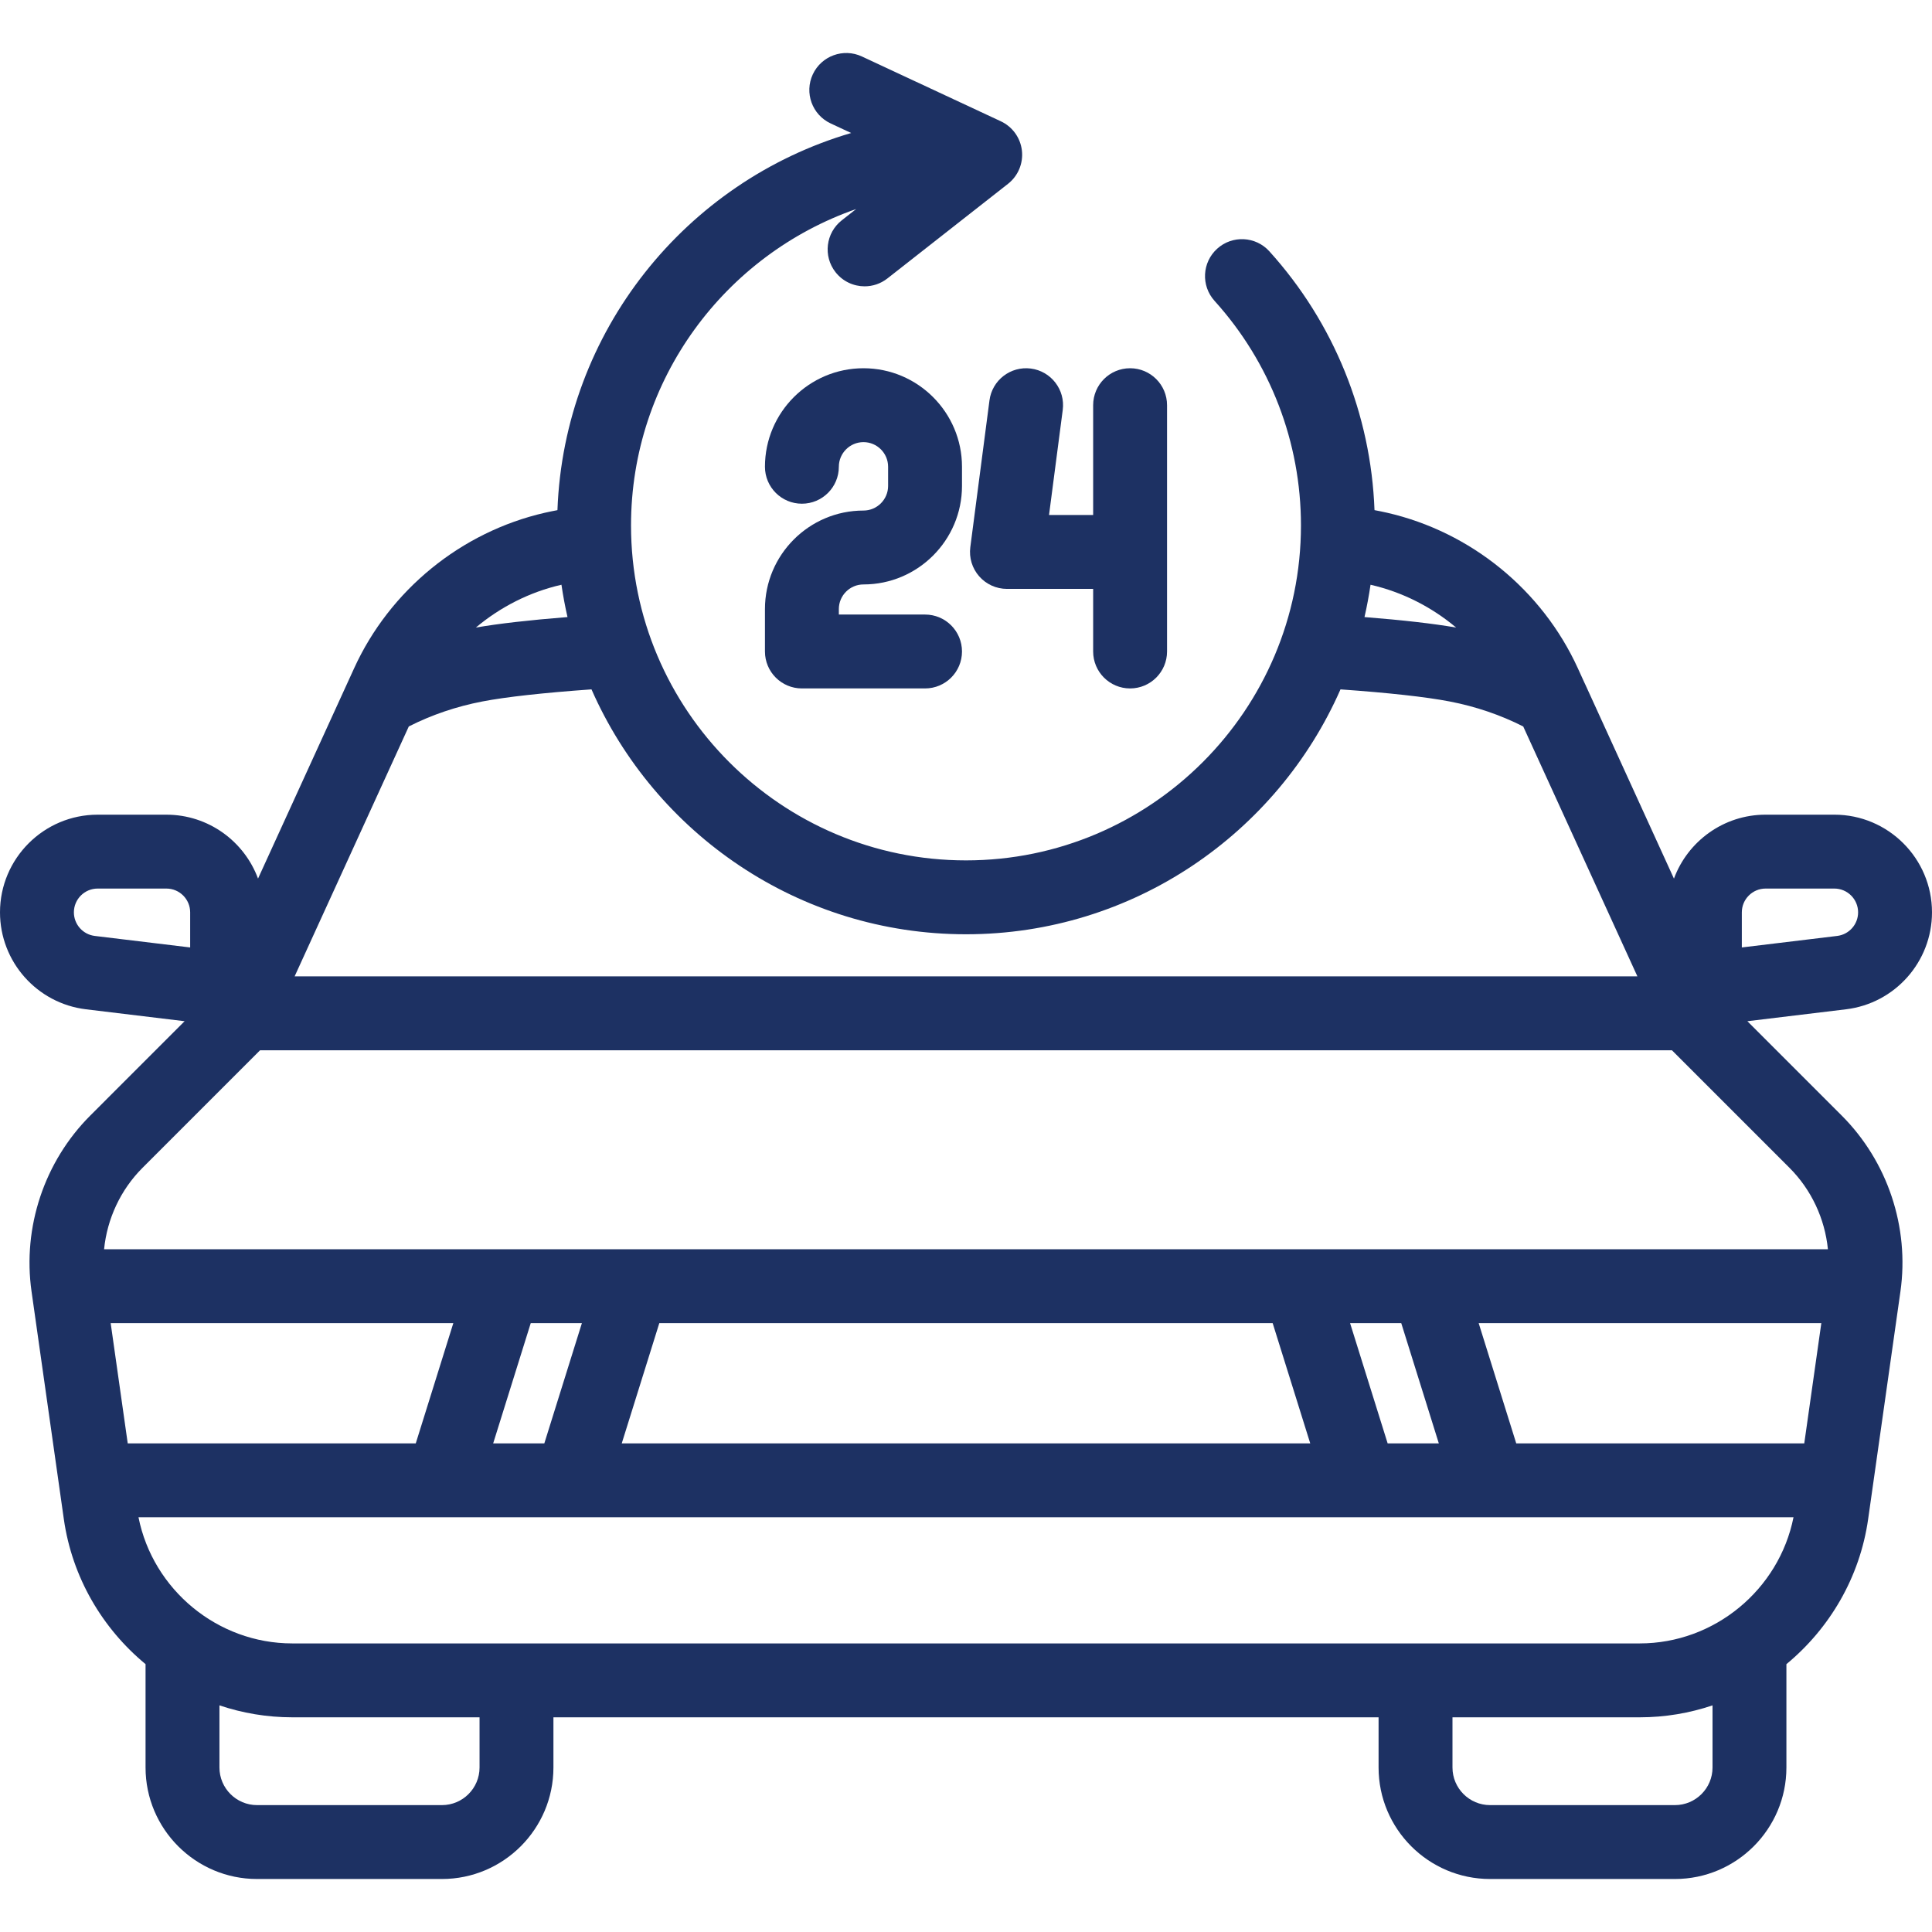
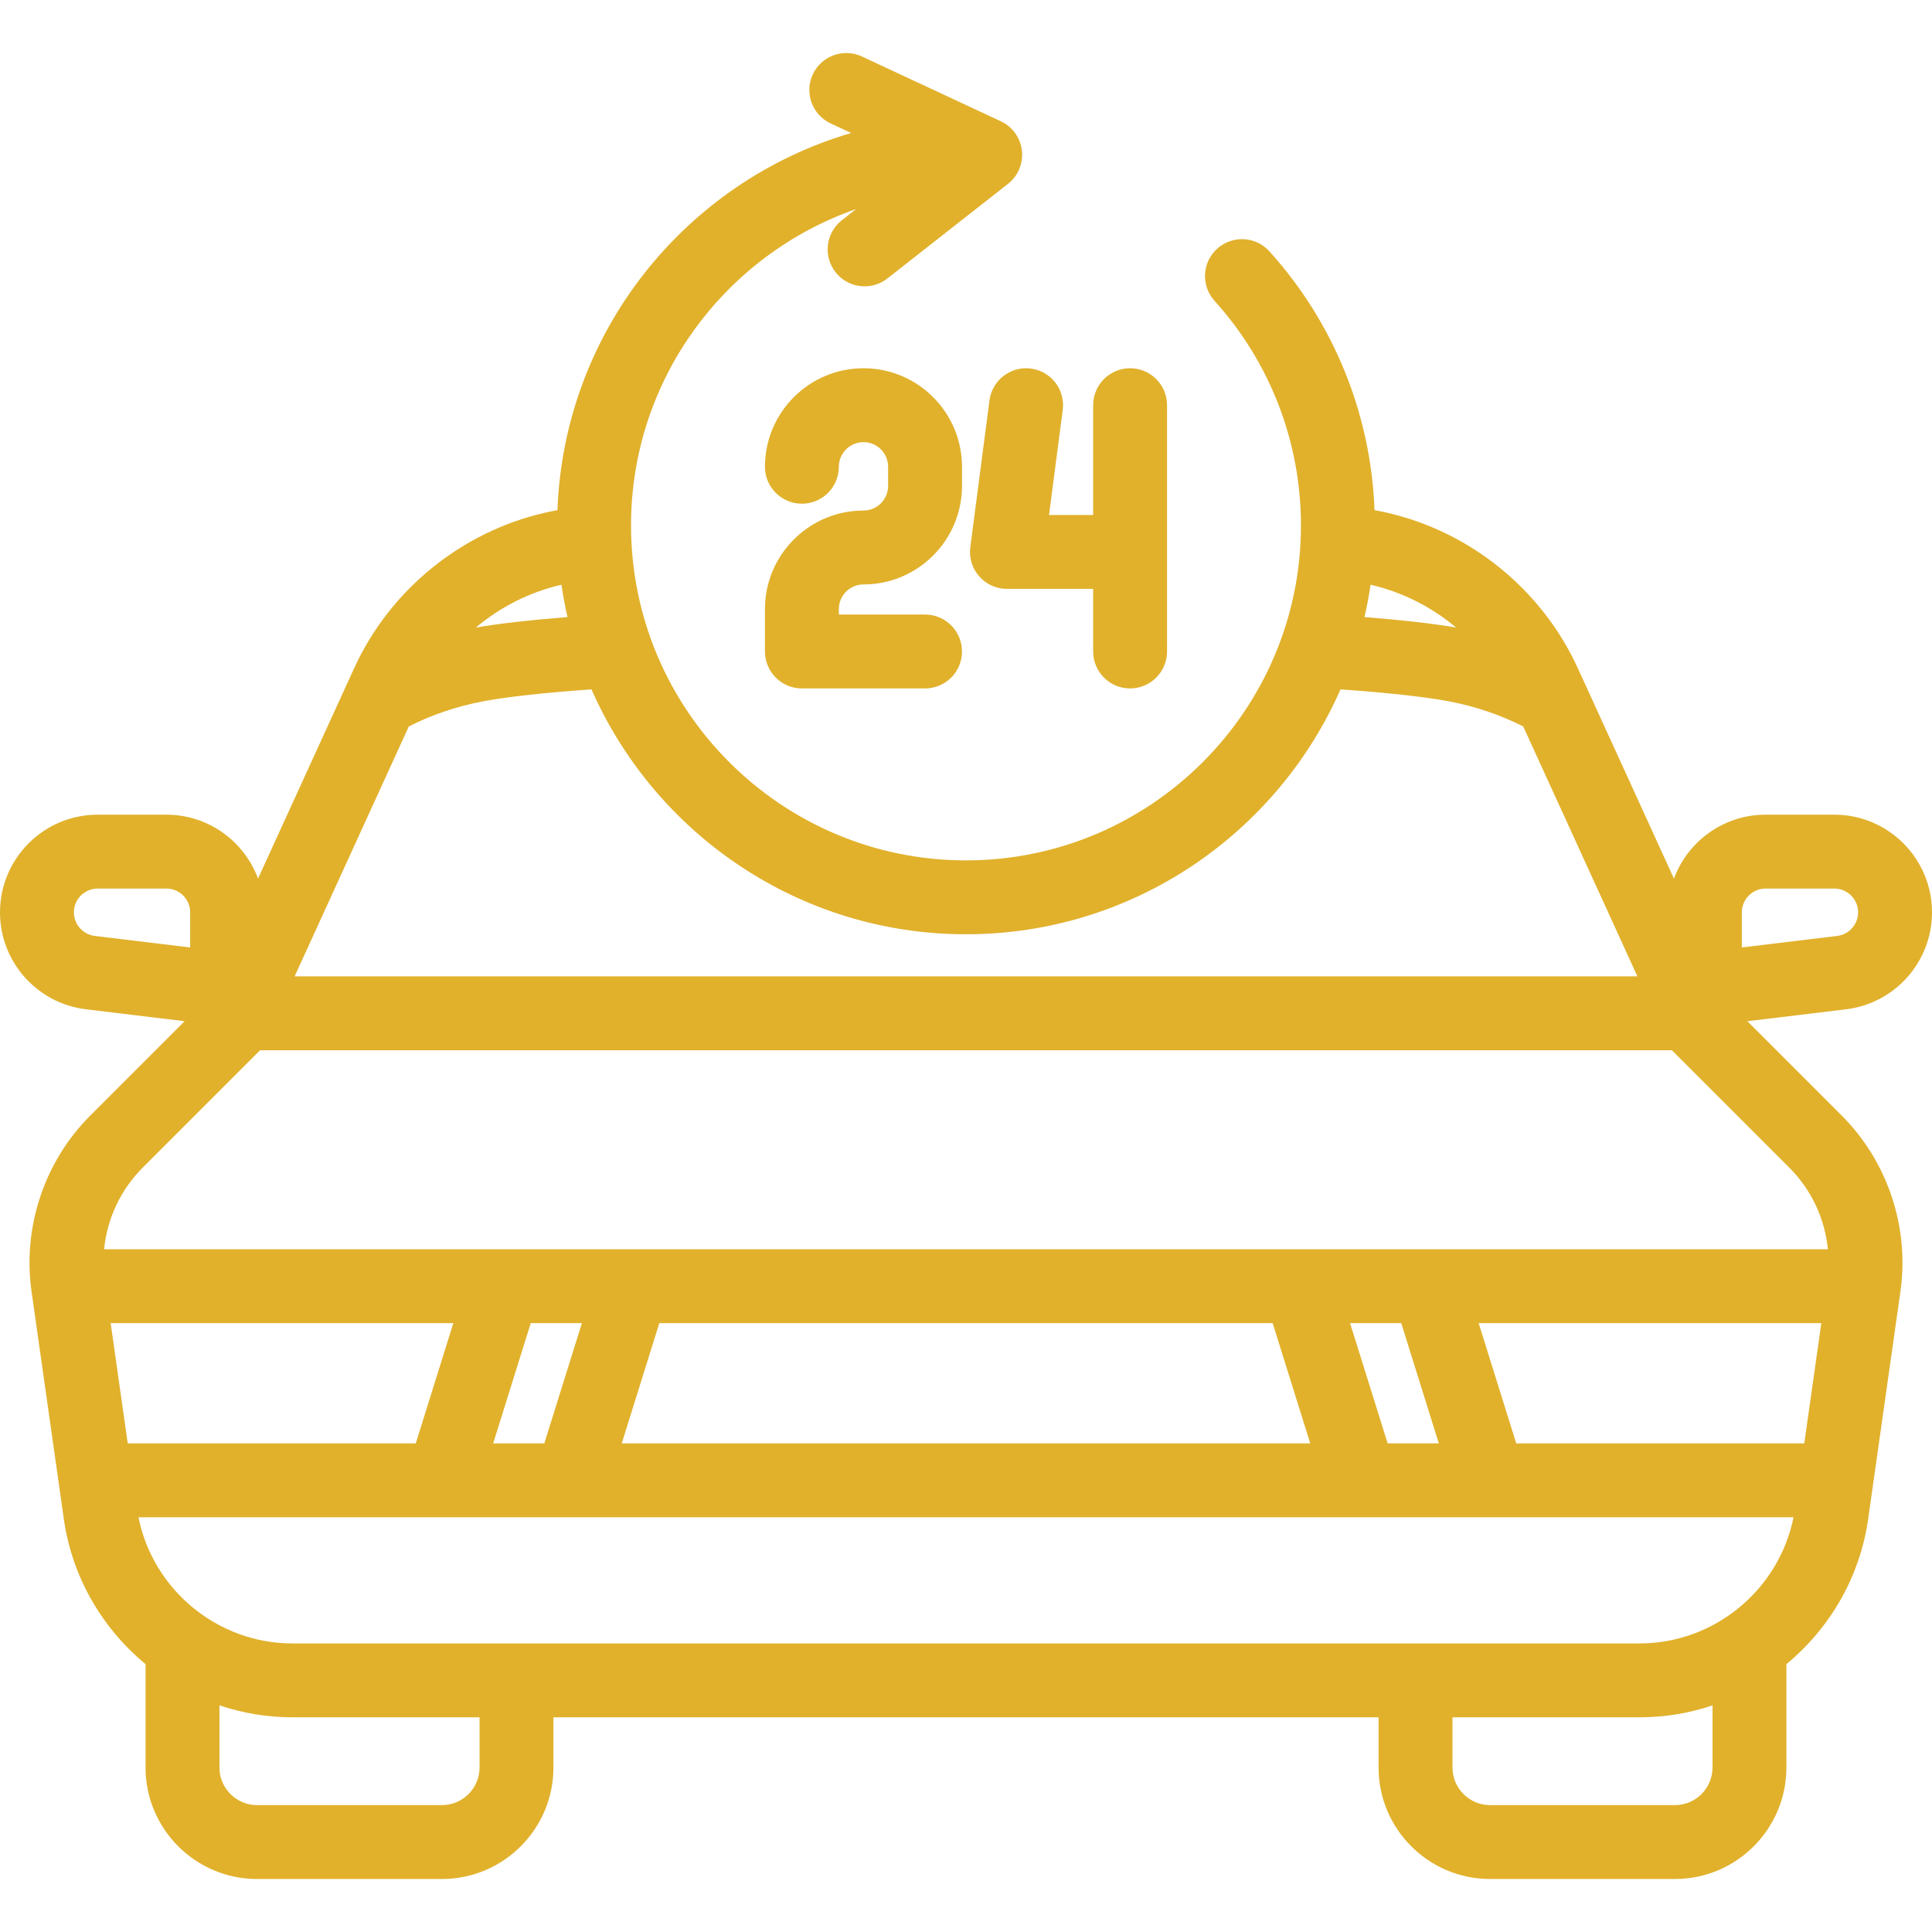
<svg xmlns="http://www.w3.org/2000/svg" version="1.1" id="Capa_1" x="0px" y="0px" viewBox="0 0 470.641 470.641" style="enable-background:new 0 0 470.641 470.641;" xml:space="preserve">
  <g>
-     <path style="fill: #1d3163;" d="M425.666,248.77l24.036-2.903c11.937-1.442,20.938-11.596,20.938-23.619c0-13.118-10.673-23.791-23.791-23.791h-16.743   c-10.232,0-18.975,6.493-22.327,15.575l-21.609-47.312c-0.055-0.119-0.111-0.236-0.171-0.352l-1.638-3.594   c-8.688-19.038-26.052-33.194-46.45-37.867c-0.947-0.217-1.979-0.428-3.078-0.635c-0.868-23.377-9.874-45.642-25.611-63.049   c-3.332-3.687-9.023-3.974-12.711-0.641s-3.975,9.025-0.641,12.712c13.572,15.014,21.048,34.44,21.048,54.7   c0,44.994-36.604,81.599-81.599,81.599s-81.6-36.605-81.6-81.599c0-35.623,22.955-65.968,54.843-77.071l-3.499,2.745   c-3.911,3.068-4.595,8.725-1.526,12.636c1.775,2.263,4.418,3.446,7.087,3.446c1.943,0,3.901-0.627,5.549-1.919l29.38-23.048   c2.461-1.931,3.743-5,3.387-8.108c-0.357-3.107-2.302-5.807-5.137-7.129l-33.841-15.788c-4.502-2.1-9.858-0.154-11.961,4.351   c-2.102,4.504-0.153,9.86,4.352,11.961l4.994,2.33c-40.206,11.784-69.942,48.296-71.552,91.875   c-1.099,0.207-2.13,0.418-3.075,0.634c-20.396,4.675-37.76,18.831-46.448,37.871l-23.416,51.245   c-3.355-9.077-12.096-15.566-22.324-15.566H23.791C10.673,198.457,0,209.129,0,222.248c0,12.024,9.002,22.178,20.938,23.619   l24.035,2.903l-22.989,22.989c-11.174,11.175-16.521,27.187-14.302,42.833l7.863,55.438c2.021,14.249,9.408,26.675,19.912,35.36   v25.18c0,14.976,12.184,27.16,27.16,27.16h45.04c14.977,0,27.16-12.184,27.16-27.16v-12.229h201.009v12.229   c0,14.976,12.184,27.16,27.16,27.16h45.028c14.977,0,27.16-12.184,27.16-27.16v-25.176c10.506-8.685,17.895-21.113,19.916-35.364   l7.863-55.439c2.219-15.647-3.128-31.66-14.302-42.834L425.666,248.77z M399.447,400.341H71.193   c-18.192,0-33.927-13.07-37.458-30.733h403.169C433.374,387.271,417.639,400.341,399.447,400.341z M341.351,322.325l9.149,29.284   h-12.466l-9.149-29.284H341.351z M310.027,322.325l9.149,29.284H151.46l9.149-29.284H310.027z M132.601,351.608H120.14   l9.148-29.284h12.462L132.601,351.608z M101.282,351.608H31.115l-4.154-29.284h83.469L101.282,351.608z M369.359,351.608   l-9.149-29.284h83.469l-4.154,29.284H369.359z M424.315,222.247c0-3.193,2.598-5.791,5.791-5.791h16.743   c3.193,0,5.791,2.598,5.791,5.791c0,2.927-2.191,5.398-5.097,5.749l-23.229,2.805V222.247z M354.718,152.873   c-5.558-0.963-13.028-1.817-22.324-2.552c0.595-2.588,1.084-5.215,1.473-7.875c0.009,0.002,0.018,0.004,0.027,0.006   C341.621,144.222,348.746,147.858,354.718,152.873z M136.741,142.452c0.01-0.002,0.021-0.005,0.032-0.007   c0.388,2.659,0.877,5.286,1.472,7.873c-9.32,0.741-16.79,1.597-22.325,2.557C121.891,147.86,129.015,144.223,136.741,142.452z    M99.586,176.965c5.564-2.82,11.584-4.866,17.941-6.089c5.711-1.101,14.824-2.108,26.562-2.945   c15.422,35.091,50.509,59.661,91.231,59.661c40.721,0,75.806-24.568,91.228-59.656c11.711,0.828,20.828,1.834,26.574,2.941   c6.351,1.222,12.371,3.27,17.941,6.094l27.814,60.878H71.77L99.586,176.965z M18,222.247c0-3.193,2.598-5.791,5.791-5.791h16.743   c3.193,0,5.791,2.598,5.791,5.791v8.555l-23.229-2.805C20.191,227.646,18,225.174,18,222.247z M63.351,255.849h343.938   l28.637,28.638c5.35,5.349,8.62,12.422,9.36,19.838H25.354c0.741-7.416,4.011-14.489,9.36-19.838L63.351,255.849z M116.819,430.571   c0,5.051-4.109,9.16-9.16,9.16h-45.04c-5.051,0-9.16-4.109-9.16-9.16v-15.138c5.604,1.886,11.573,2.909,17.734,2.909h45.626   V430.571z M417.177,430.571c0,5.051-4.109,9.16-9.16,9.16h-45.028c-5.051,0-9.16-4.109-9.16-9.16v-12.229h45.619   c6.16,0,12.127-1.022,17.729-2.907V430.571z" />
-     <path style="fill: #1d3163;" d="M210.345,142.372c13.233,0,24-10.766,24-24v-4.667c0-13.234-10.767-24-24-24s-24,10.766-24,24c0,4.97,4.029,9,9,9   s9-4.03,9-9c0-3.308,2.691-6,6-6s6,2.692,6,6v4.667c0,3.308-2.691,6-6,6c-13.233,0-24,10.766-24,24v10.333c0,4.97,4.029,9,9,9h30   c4.971,0,9-4.03,9-9s-4.029-9-9-9h-21v-1.333C204.345,145.064,207.036,142.372,210.345,142.372z" />
-     <path style="fill: #1d3163;" d="M241.038,97.54l-4.667,35.751c-0.336,2.568,0.452,5.156,2.16,7.103c1.709,1.947,4.174,3.062,6.764,3.062h21v15.249   c0,4.97,4.029,9,9,9s9-4.03,9-9v-60c0-4.97-4.029-9-9-9s-9,4.03-9,9v26.751h-10.749l3.34-25.586   c0.644-4.929-2.83-9.446-7.759-10.089C246.2,89.139,241.681,92.611,241.038,97.54z" />
+     <path style="fill: #e1b12c;" d="M425.666,248.77l24.036-2.903c11.937-1.442,20.938-11.596,20.938-23.619c0-13.118-10.673-23.791-23.791-23.791h-16.743   c-10.232,0-18.975,6.493-22.327,15.575l-21.609-47.312c-0.055-0.119-0.111-0.236-0.171-0.352l-1.638-3.594   c-8.688-19.038-26.052-33.194-46.45-37.867c-0.947-0.217-1.979-0.428-3.078-0.635c-0.868-23.377-9.874-45.642-25.611-63.049   c-3.332-3.687-9.023-3.974-12.711-0.641s-3.975,9.025-0.641,12.712c13.572,15.014,21.048,34.44,21.048,54.7   c0,44.994-36.604,81.599-81.599,81.599s-81.6-36.605-81.6-81.599c0-35.623,22.955-65.968,54.843-77.071l-3.499,2.745   c-3.911,3.068-4.595,8.725-1.526,12.636c1.775,2.263,4.418,3.446,7.087,3.446c1.943,0,3.901-0.627,5.549-1.919l29.38-23.048   c2.461-1.931,3.743-5,3.387-8.108c-0.357-3.107-2.302-5.807-5.137-7.129l-33.841-15.788c-4.502-2.1-9.858-0.154-11.961,4.351   c-2.102,4.504-0.153,9.86,4.352,11.961l4.994,2.33c-40.206,11.784-69.942,48.296-71.552,91.875   c-1.099,0.207-2.13,0.418-3.075,0.634c-20.396,4.675-37.76,18.831-46.448,37.871l-23.416,51.245   c-3.355-9.077-12.096-15.566-22.324-15.566H23.791C10.673,198.457,0,209.129,0,222.248c0,12.024,9.002,22.178,20.938,23.619   l24.035,2.903l-22.989,22.989c-11.174,11.175-16.521,27.187-14.302,42.833l7.863,55.438c2.021,14.249,9.408,26.675,19.912,35.36   v25.18c0,14.976,12.184,27.16,27.16,27.16h45.04c14.977,0,27.16-12.184,27.16-27.16v-12.229h201.009v12.229   c0,14.976,12.184,27.16,27.16,27.16h45.028c14.977,0,27.16-12.184,27.16-27.16v-25.176c10.506-8.685,17.895-21.113,19.916-35.364   l7.863-55.439c2.219-15.647-3.128-31.66-14.302-42.834L425.666,248.77z M399.447,400.341H71.193   c-18.192,0-33.927-13.07-37.458-30.733h403.169C433.374,387.271,417.639,400.341,399.447,400.341z M341.351,322.325l9.149,29.284   h-12.466l-9.149-29.284H341.351z M310.027,322.325l9.149,29.284H151.46l9.149-29.284H310.027z M132.601,351.608H120.14   l9.148-29.284h12.462L132.601,351.608z M101.282,351.608H31.115l-4.154-29.284h83.469L101.282,351.608z M369.359,351.608   l-9.149-29.284h83.469l-4.154,29.284H369.359z M424.315,222.247c0-3.193,2.598-5.791,5.791-5.791h16.743   c3.193,0,5.791,2.598,5.791,5.791c0,2.927-2.191,5.398-5.097,5.749l-23.229,2.805V222.247z M354.718,152.873   c-5.558-0.963-13.028-1.817-22.324-2.552c0.595-2.588,1.084-5.215,1.473-7.875c0.009,0.002,0.018,0.004,0.027,0.006   C341.621,144.222,348.746,147.858,354.718,152.873z M136.741,142.452c0.01-0.002,0.021-0.005,0.032-0.007   c0.388,2.659,0.877,5.286,1.472,7.873c-9.32,0.741-16.79,1.597-22.325,2.557C121.891,147.86,129.015,144.223,136.741,142.452z    M99.586,176.965c5.564-2.82,11.584-4.866,17.941-6.089c5.711-1.101,14.824-2.108,26.562-2.945   c15.422,35.091,50.509,59.661,91.231,59.661c40.721,0,75.806-24.568,91.228-59.656c11.711,0.828,20.828,1.834,26.574,2.941   c6.351,1.222,12.371,3.27,17.941,6.094l27.814,60.878H71.77L99.586,176.965z M18,222.247c0-3.193,2.598-5.791,5.791-5.791h16.743   c3.193,0,5.791,2.598,5.791,5.791v8.555l-23.229-2.805C20.191,227.646,18,225.174,18,222.247z M63.351,255.849h343.938   l28.637,28.638c5.35,5.349,8.62,12.422,9.36,19.838H25.354c0.741-7.416,4.011-14.489,9.36-19.838L63.351,255.849z M116.819,430.571   c0,5.051-4.109,9.16-9.16,9.16h-45.04c-5.051,0-9.16-4.109-9.16-9.16v-15.138c5.604,1.886,11.573,2.909,17.734,2.909h45.626   V430.571z M417.177,430.571c0,5.051-4.109,9.16-9.16,9.16h-45.028c-5.051,0-9.16-4.109-9.16-9.16v-12.229h45.619   c6.16,0,12.127-1.022,17.729-2.907V430.571z" />
+     <path style="fill: #e1b12c;" d="M210.345,142.372c13.233,0,24-10.766,24-24v-4.667c0-13.234-10.767-24-24-24s-24,10.766-24,24c0,4.97,4.029,9,9,9   s9-4.03,9-9c0-3.308,2.691-6,6-6s6,2.692,6,6v4.667c0,3.308-2.691,6-6,6c-13.233,0-24,10.766-24,24v10.333c0,4.97,4.029,9,9,9h30   c4.971,0,9-4.03,9-9s-4.029-9-9-9h-21v-1.333C204.345,145.064,207.036,142.372,210.345,142.372z" />
+     <path style="fill: #e1b12c;" d="M241.038,97.54l-4.667,35.751c-0.336,2.568,0.452,5.156,2.16,7.103c1.709,1.947,4.174,3.062,6.764,3.062h21v15.249   c0,4.97,4.029,9,9,9s9-4.03,9-9v-60c0-4.97-4.029-9-9-9s-9,4.03-9,9v26.751h-10.749l3.34-25.586   c0.644-4.929-2.83-9.446-7.759-10.089C246.2,89.139,241.681,92.611,241.038,97.54z" />
  </g>
  <g>
</g>
  <g>
</g>
  <g>
</g>
  <g>
</g>
  <g>
</g>
  <g>
</g>
  <g>
</g>
  <g>
</g>
  <g>
</g>
  <g>
</g>
  <g>
</g>
  <g>
</g>
  <g>
</g>
  <g>
</g>
  <g>
</g>
</svg>
